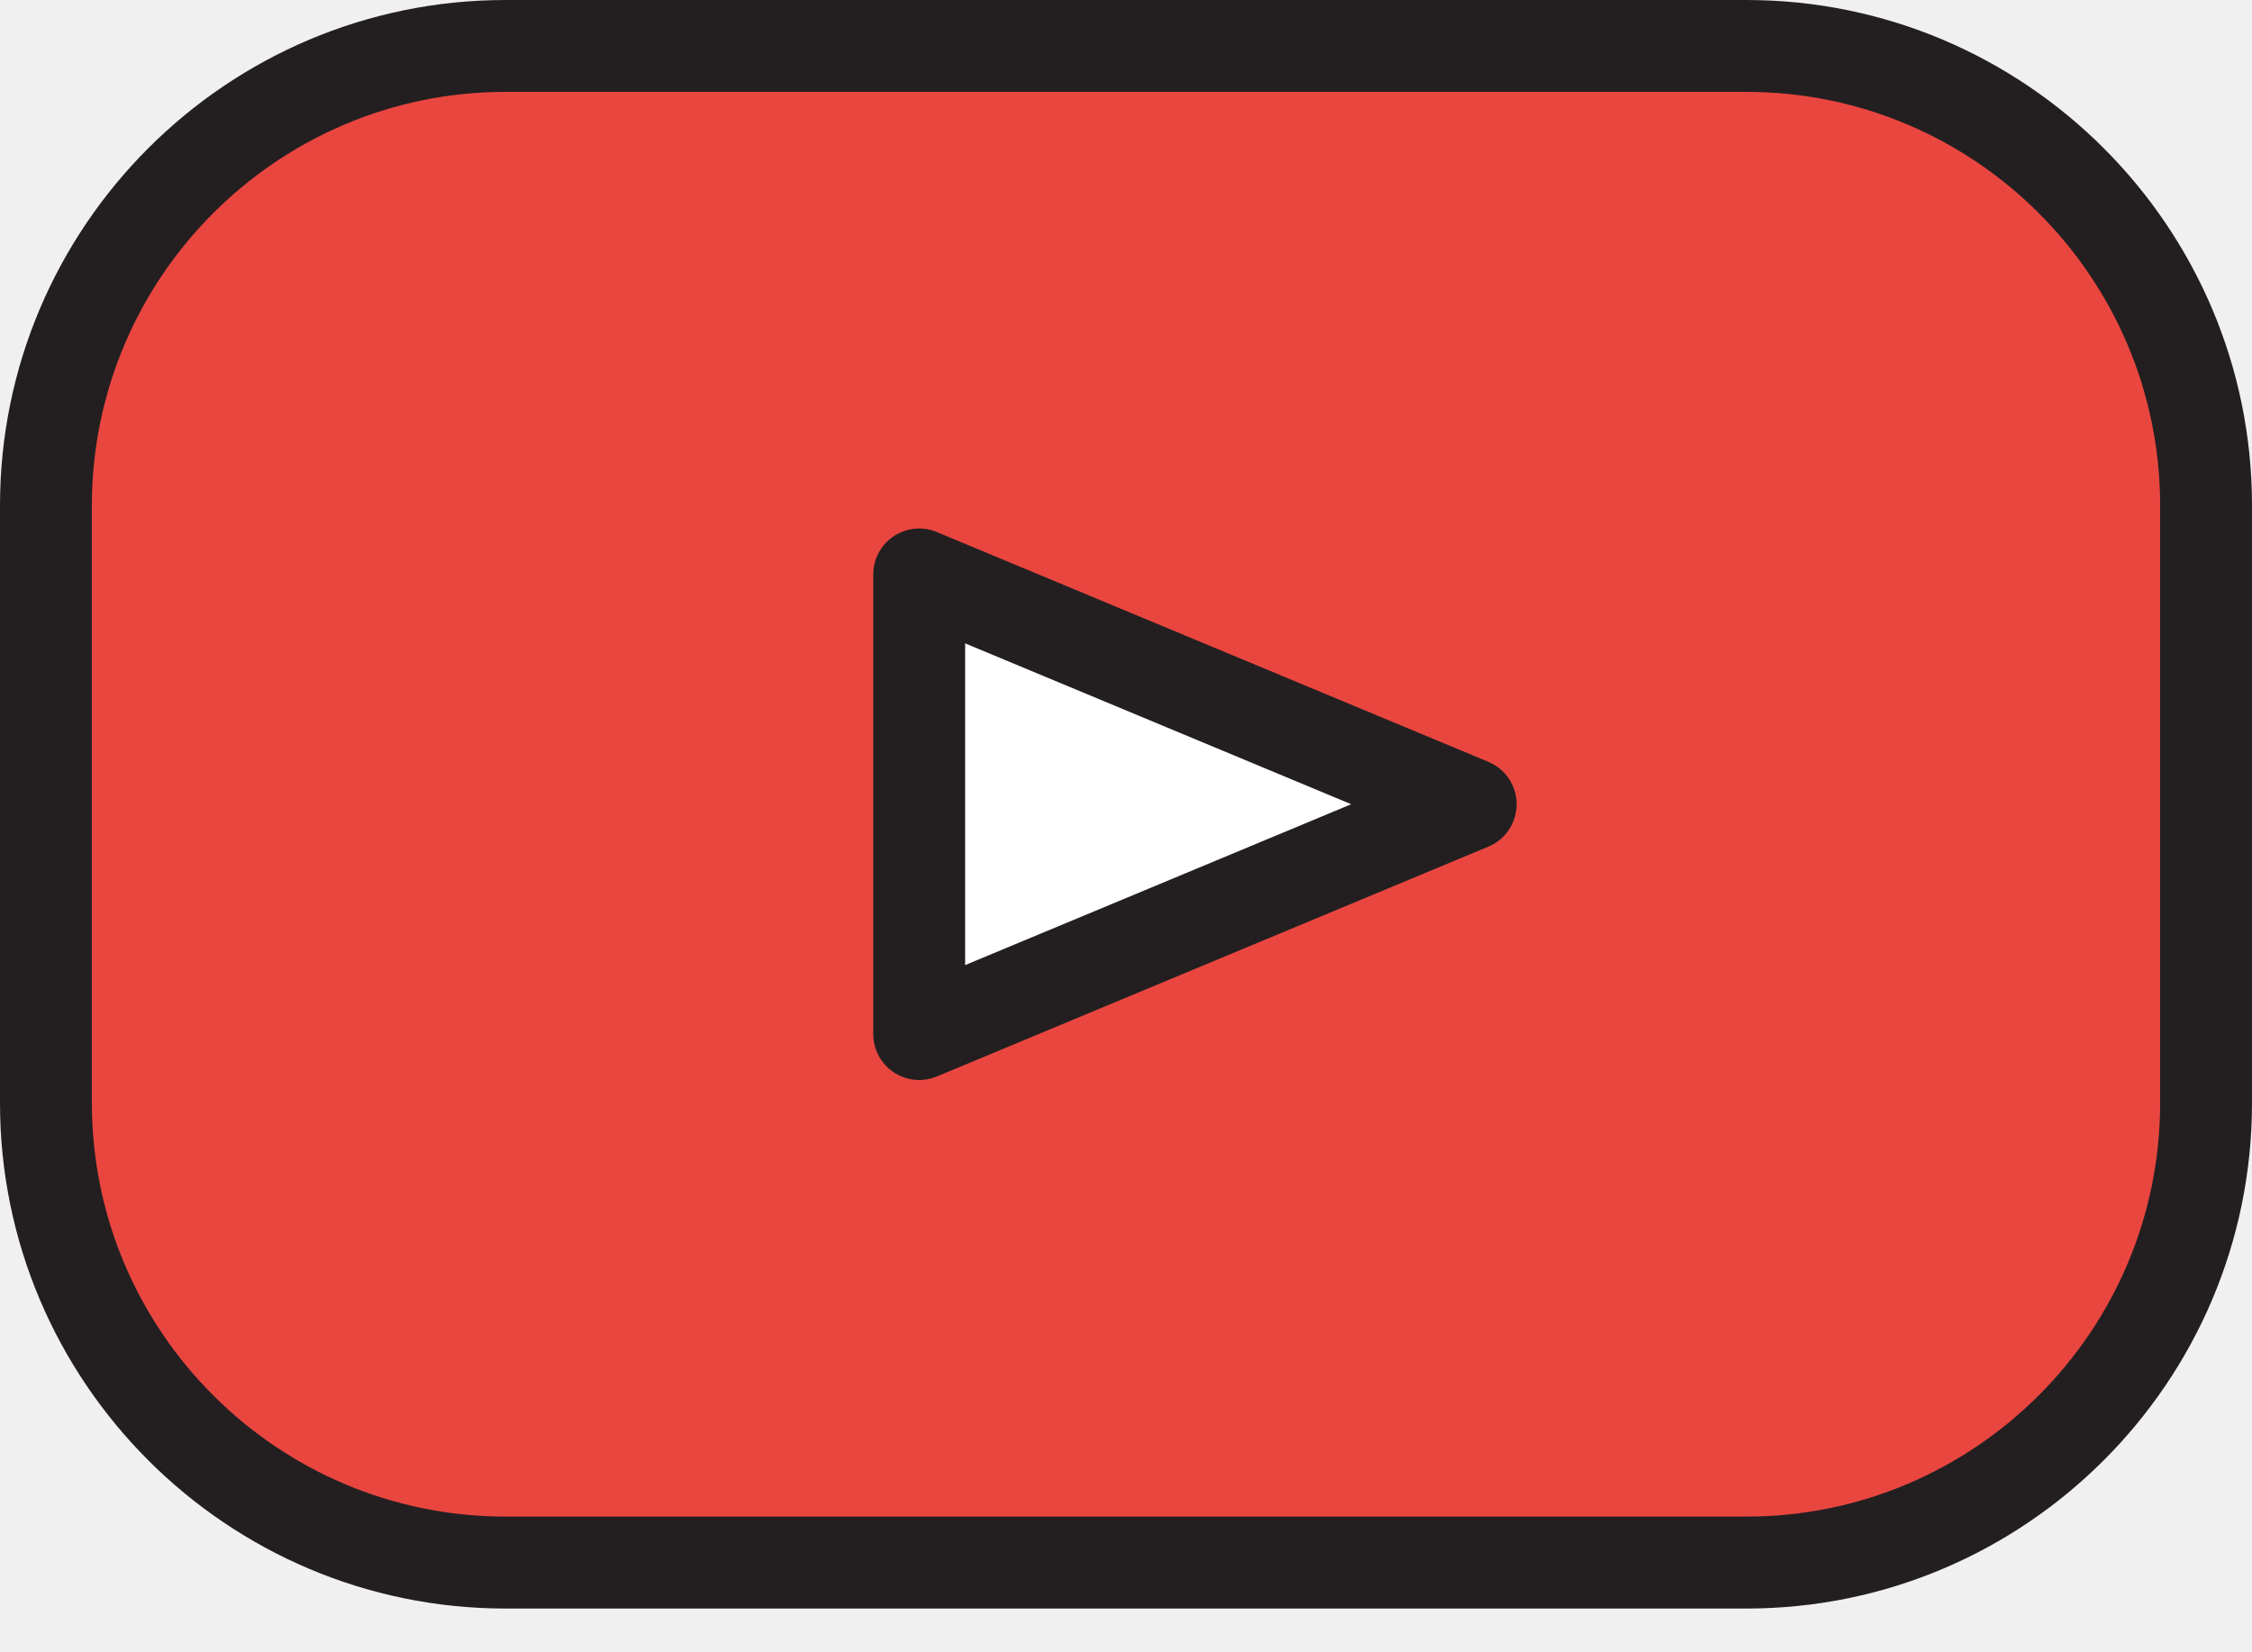
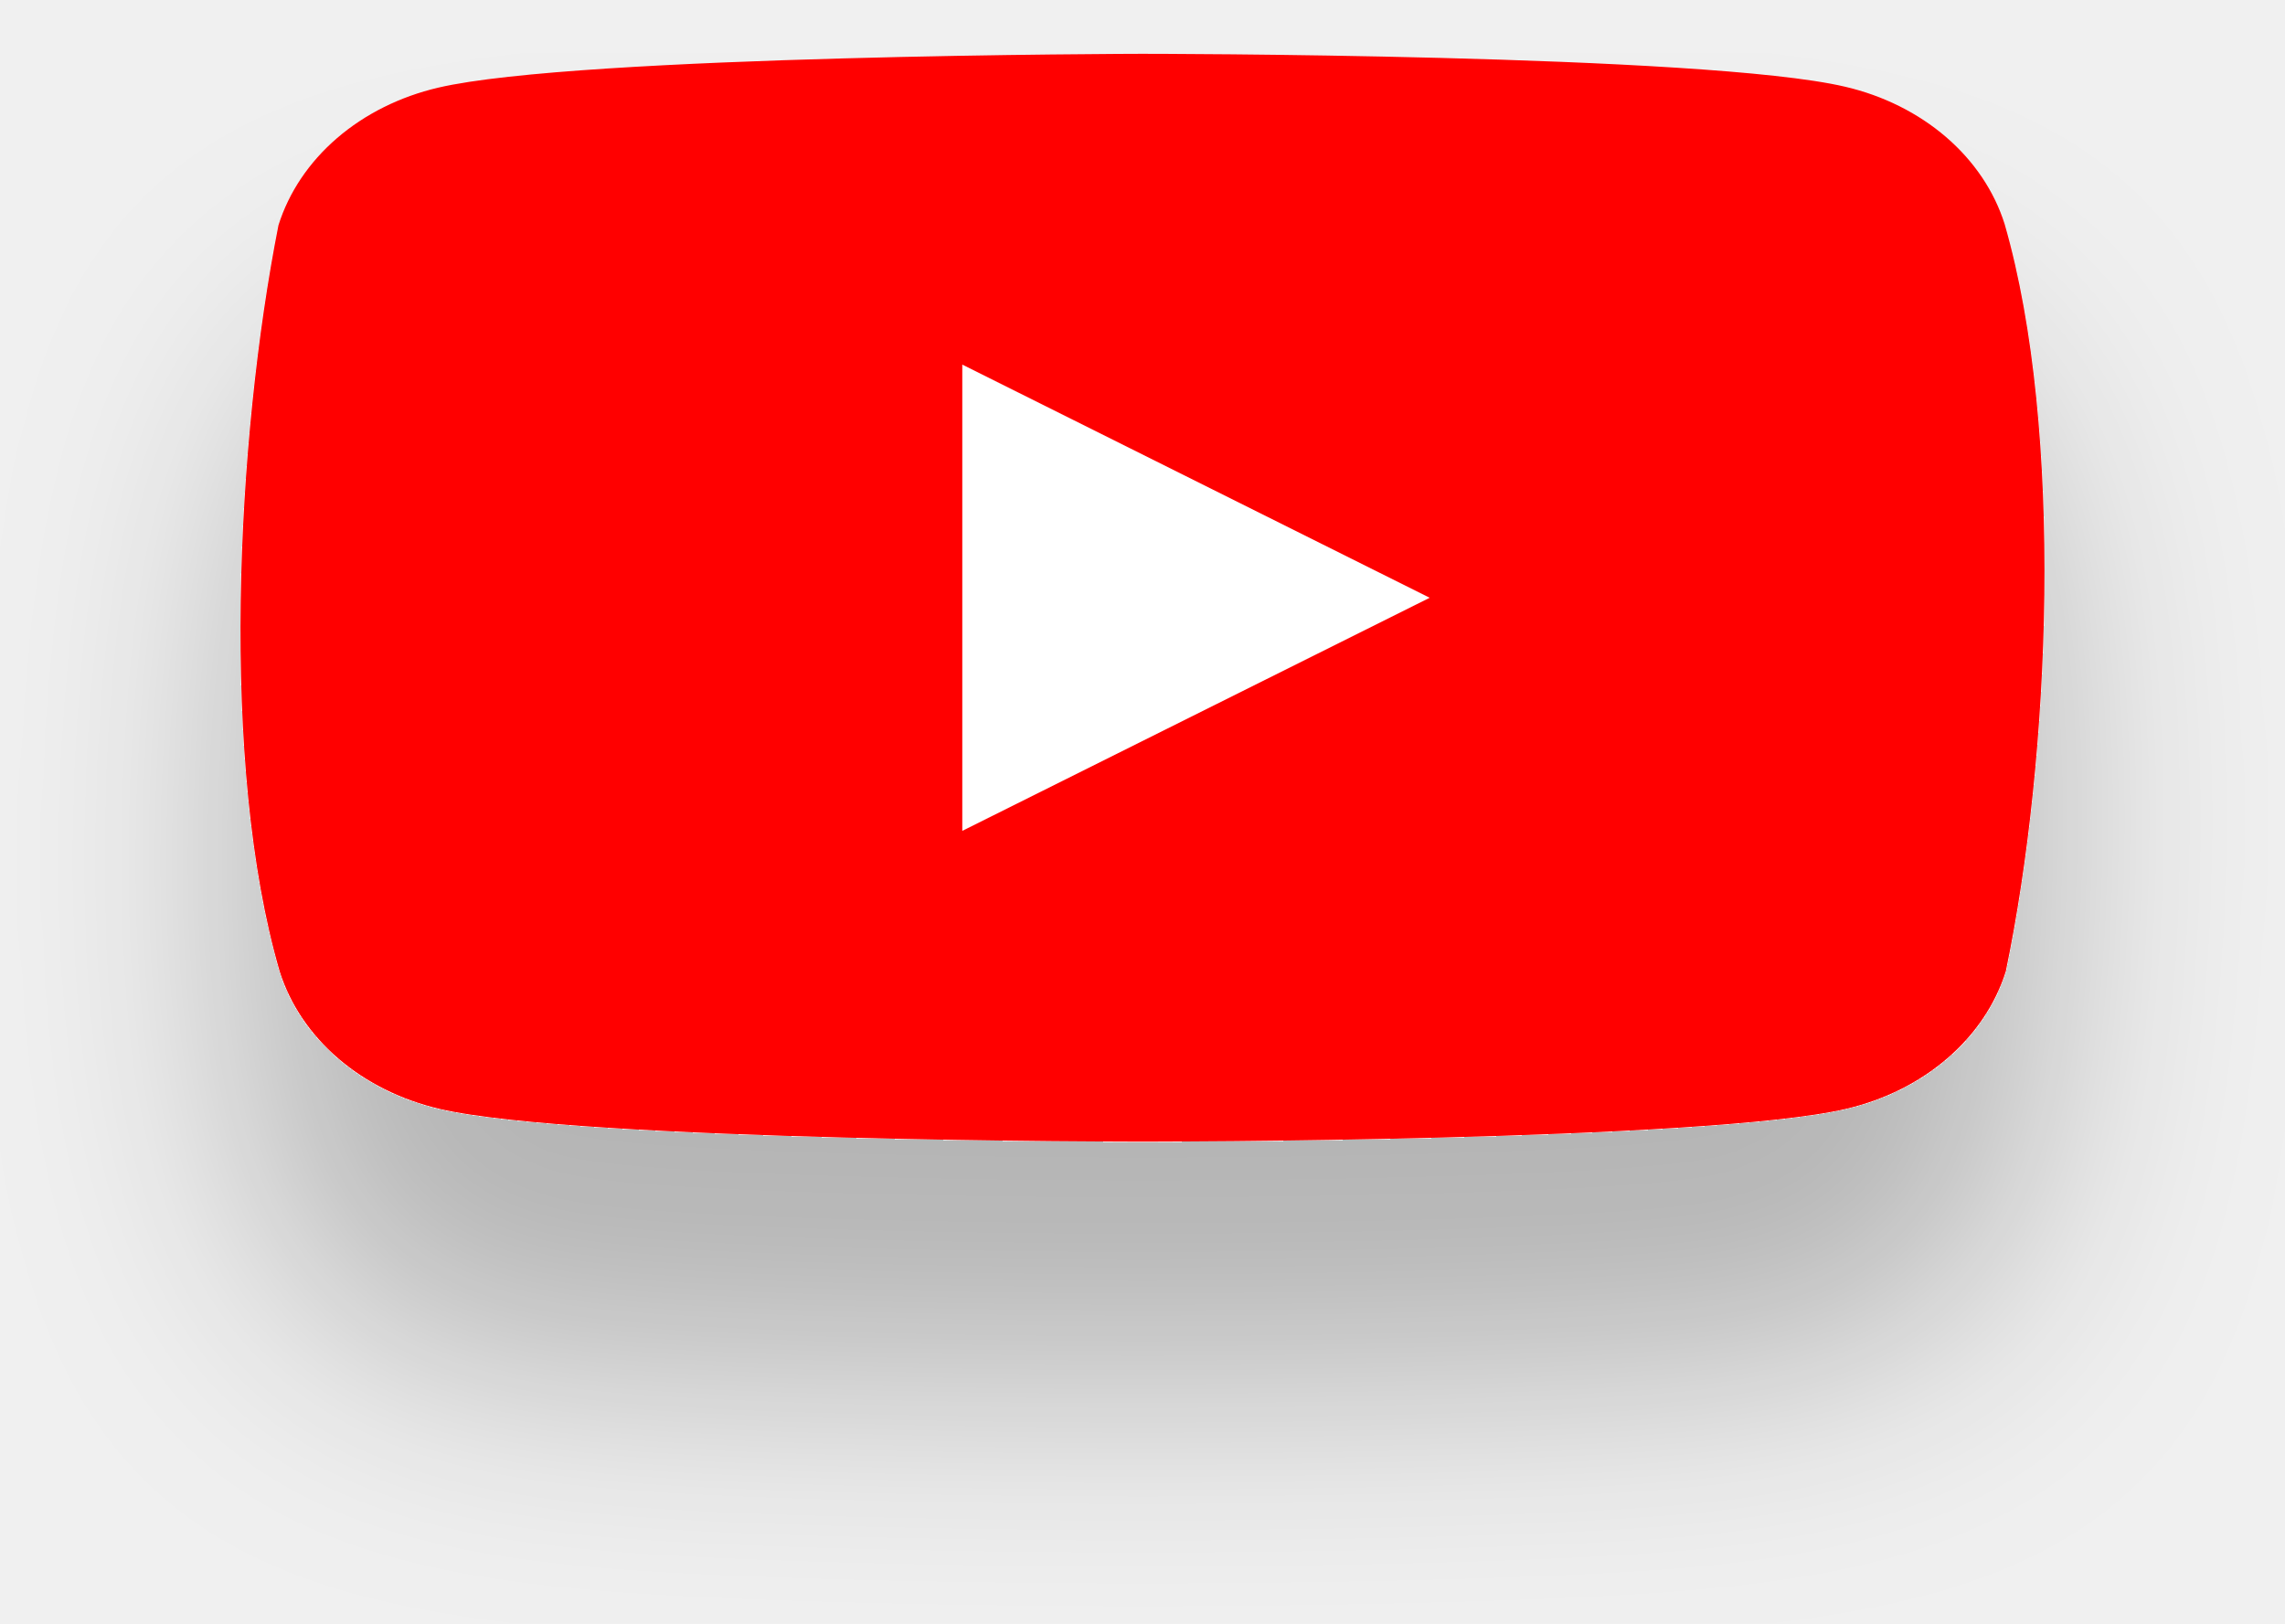
- <svg xmlns="http://www.w3.org/2000/svg" width="30" height="22" viewBox="0 0 30 22" fill="none">
-   <path d="M29.388 6.735V14.694C29.388 18.073 26.645 20.816 23.265 20.816H6.735C3.355 20.816 0.612 18.073 0.612 14.694V6.735C0.612 3.355 3.355 0.612 6.735 0.612H23.265C26.645 0.612 29.388 3.355 29.388 6.735Z" fill="#EA4640" />
-   <path d="M19.592 10.714L12.245 13.775V7.653L19.592 10.714Z" fill="white" />
-   <path d="M23.265 0H6.735C3.021 0 0 3.021 0 6.735V14.694C0 18.407 3.021 21.429 6.735 21.429H23.265C26.979 21.429 30 18.407 30 14.694V6.735C30 3.021 26.979 0 23.265 0ZM28.776 14.694C28.776 17.732 26.304 20.204 23.265 20.204H6.735C3.696 20.204 1.224 17.732 1.224 14.694V6.735C1.224 3.696 3.696 1.224 6.735 1.224H23.265C26.304 1.224 28.776 3.696 28.776 6.735V14.694Z" fill="#231F20" />
-   <path d="M19.827 10.149L12.48 7.088C12.291 7.009 12.076 7.03 11.905 7.144C11.735 7.257 11.633 7.448 11.633 7.653V13.775C11.633 13.98 11.735 14.171 11.905 14.285C12.007 14.353 12.126 14.388 12.245 14.388C12.325 14.388 12.405 14.372 12.48 14.341L19.827 11.279C20.055 11.184 20.204 10.961 20.204 10.714C20.204 10.467 20.055 10.244 19.827 10.149ZM12.857 12.857V8.571L18 10.714L12.857 12.857Z" fill="#231F20" />
+ <svg xmlns="http://www.w3.org/2000/svg" width="38" height="27" viewBox="0 0 38 27" fill="none">
+   <g filter="url(#filter0_d_740_4856)">
+     <path d="M33.338 3.728C33.166 3.181 32.83 2.681 32.364 2.28C31.898 1.879 31.319 1.59 30.683 1.442C28.355 0.895 18.985 0.895 18.985 0.895C18.985 0.895 9.615 0.912 7.287 1.458C6.651 1.607 6.071 1.896 5.605 2.297C5.139 2.698 4.804 3.197 4.631 3.745C3.927 7.307 3.654 12.735 4.651 16.155C4.823 16.703 5.159 17.202 5.624 17.603C6.09 18.004 6.67 18.293 7.306 18.442C9.634 18.988 19.004 18.988 19.004 18.988C19.004 18.988 28.374 18.988 30.702 18.442C31.338 18.293 31.918 18.004 32.383 17.603C32.849 17.202 33.185 16.703 33.357 16.155C34.1 12.588 34.329 7.163 33.338 3.728V3.728Z" fill="#FF0000" />
+     <path d="M16.003 13.819L23.776 9.942L16.003 6.064V13.819Z" fill="white" />
+   </g>
+   <defs>
+     <filter id="filter0_d_740_4856" x="-0" y="0.895" width="38" height="26.093" filterUnits="userSpaceOnUse" color-interpolation-filters="sRGB">
+       <feFlood flood-opacity="0" result="BackgroundImageFix" />
+       <feColorMatrix in="SourceAlpha" type="matrix" values="0 0 0 0 0 0 0 0 0 0 0 0 0 0 0 0 0 0 127 0" result="hardAlpha" />
+       <feOffset dy="4" />
+       <feGaussianBlur stdDeviation="2" />
+       <feComposite in2="hardAlpha" operator="out" />
+       <feColorMatrix type="matrix" values="0 0 0 0 0 0 0 0 0 0 0 0 0 0 0 0 0 0 0.25 0" />
+       <feBlend mode="normal" in2="BackgroundImageFix" result="effect1_dropShadow_740_4856" />
+       <feBlend mode="normal" in="SourceGraphic" in2="effect1_dropShadow_740_4856" result="shape" />
+     </filter>
+   </defs>
</svg>
